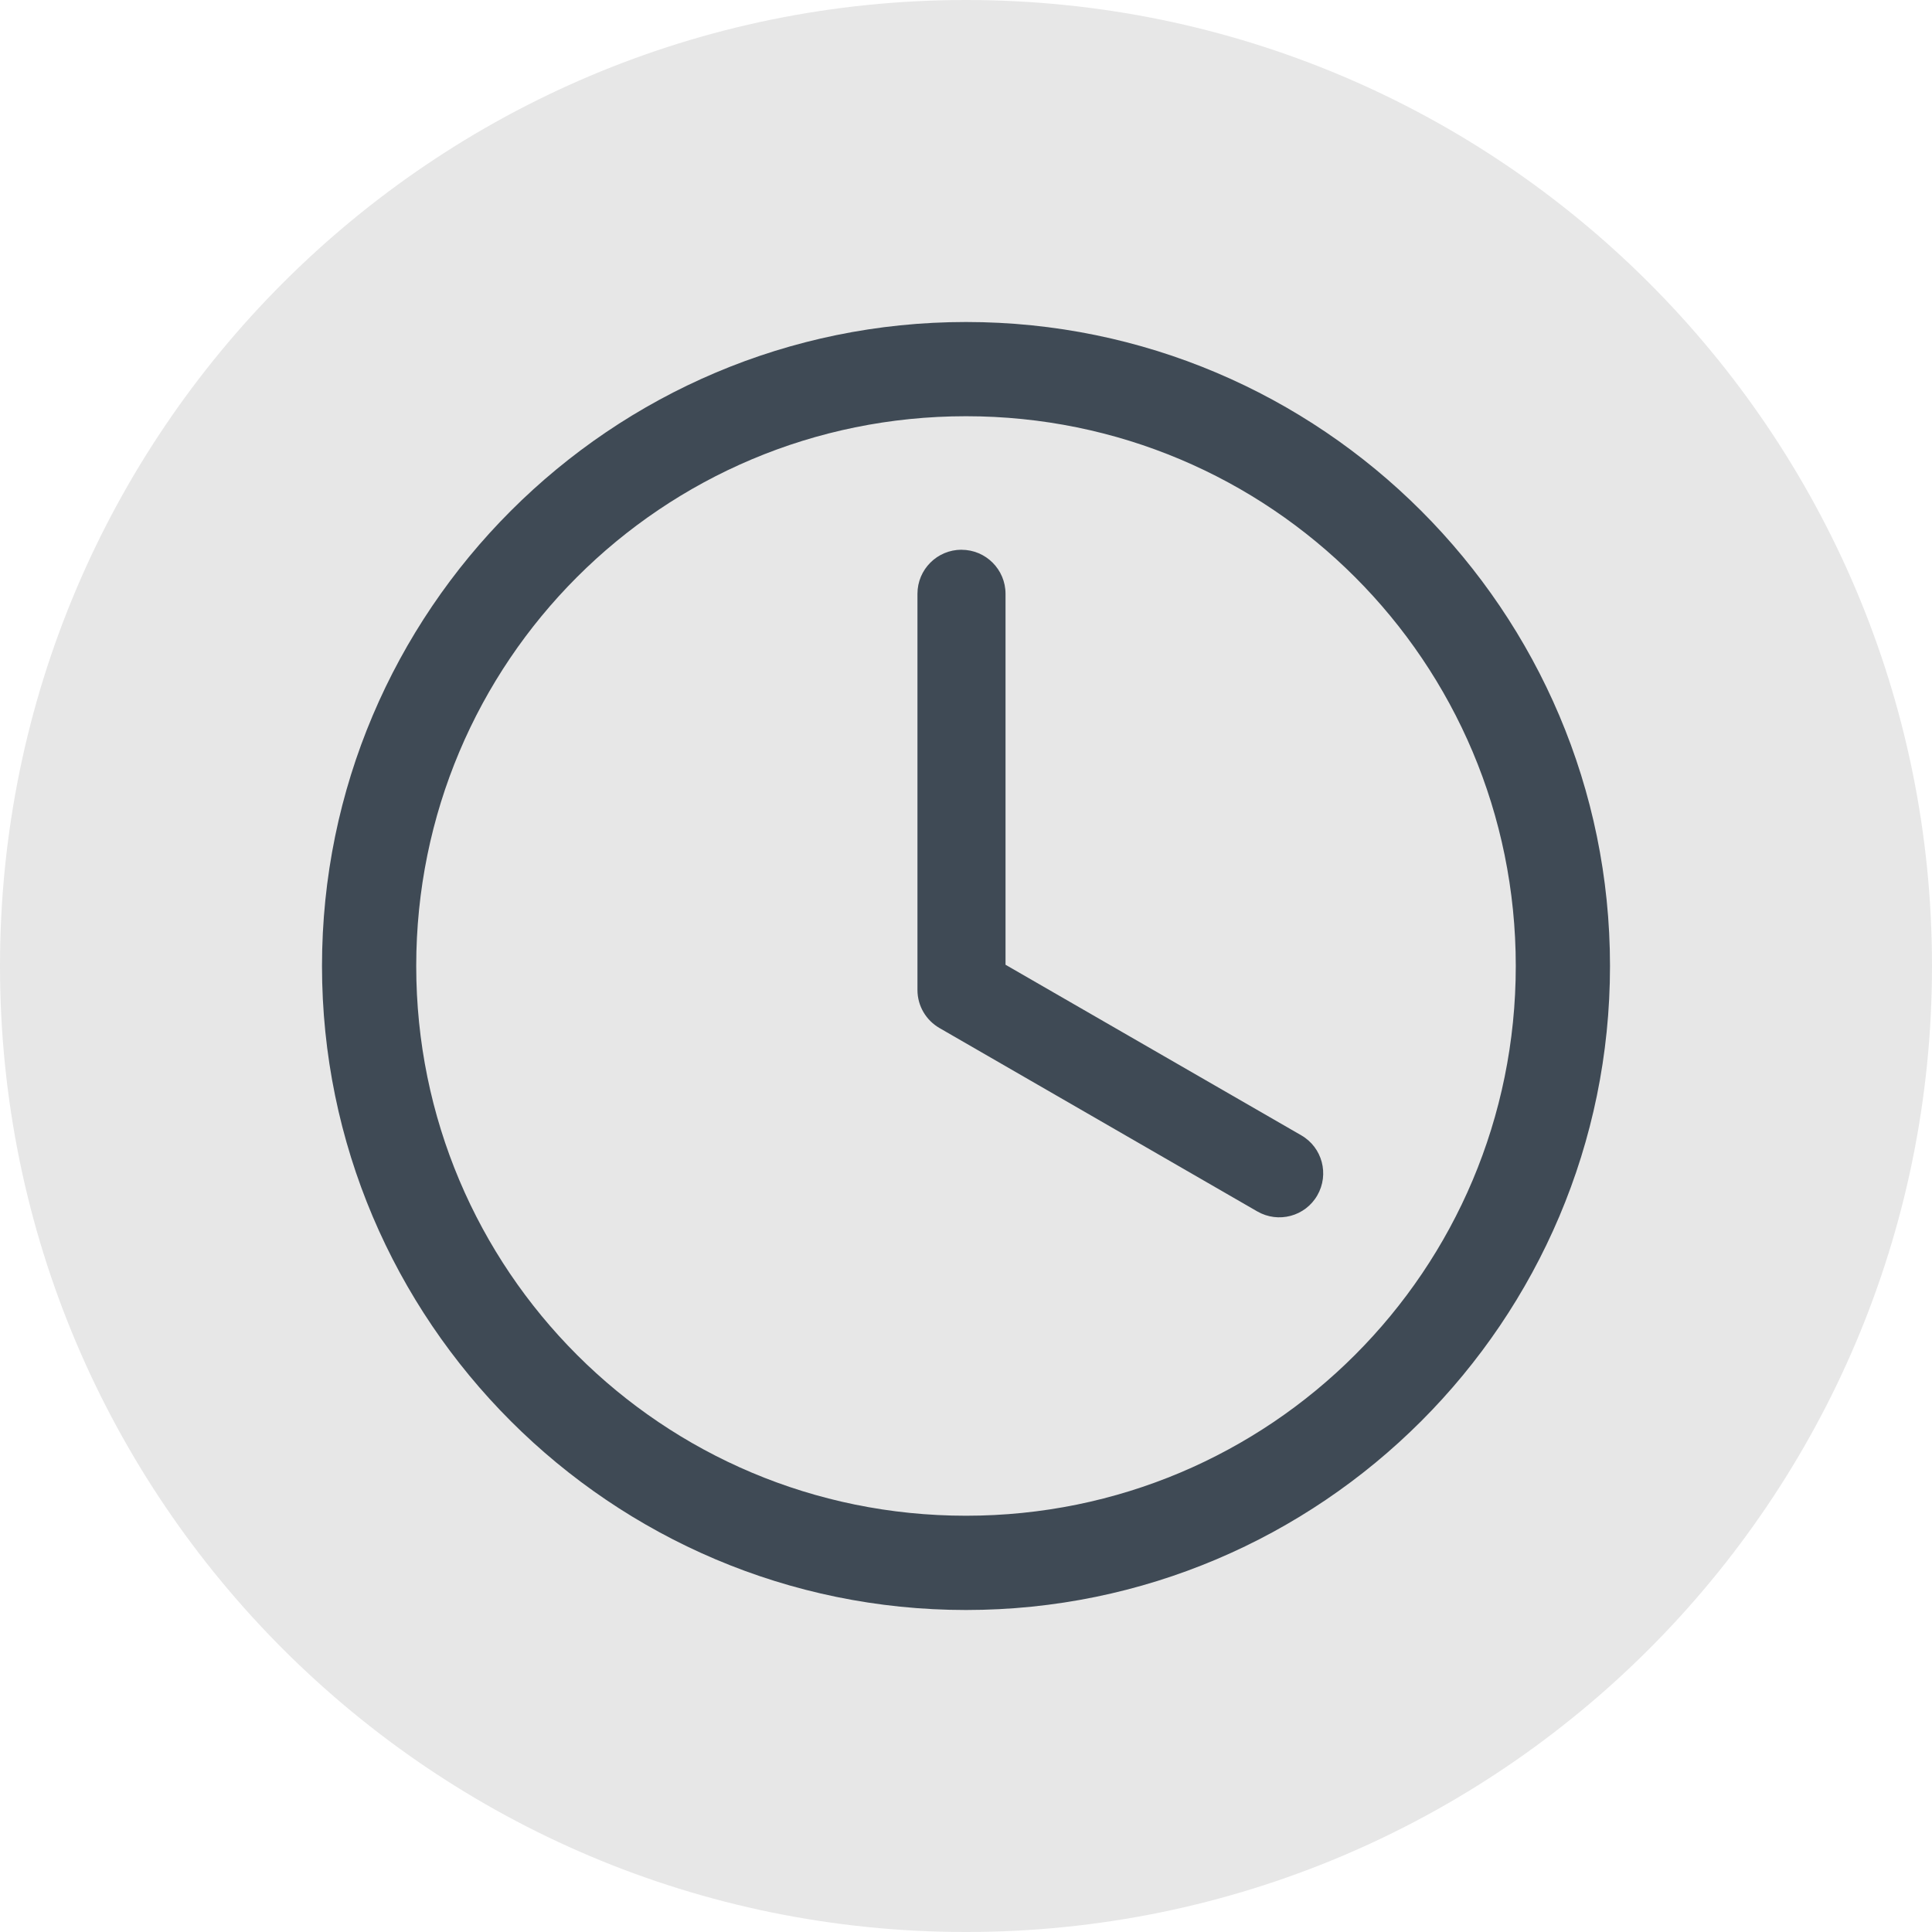
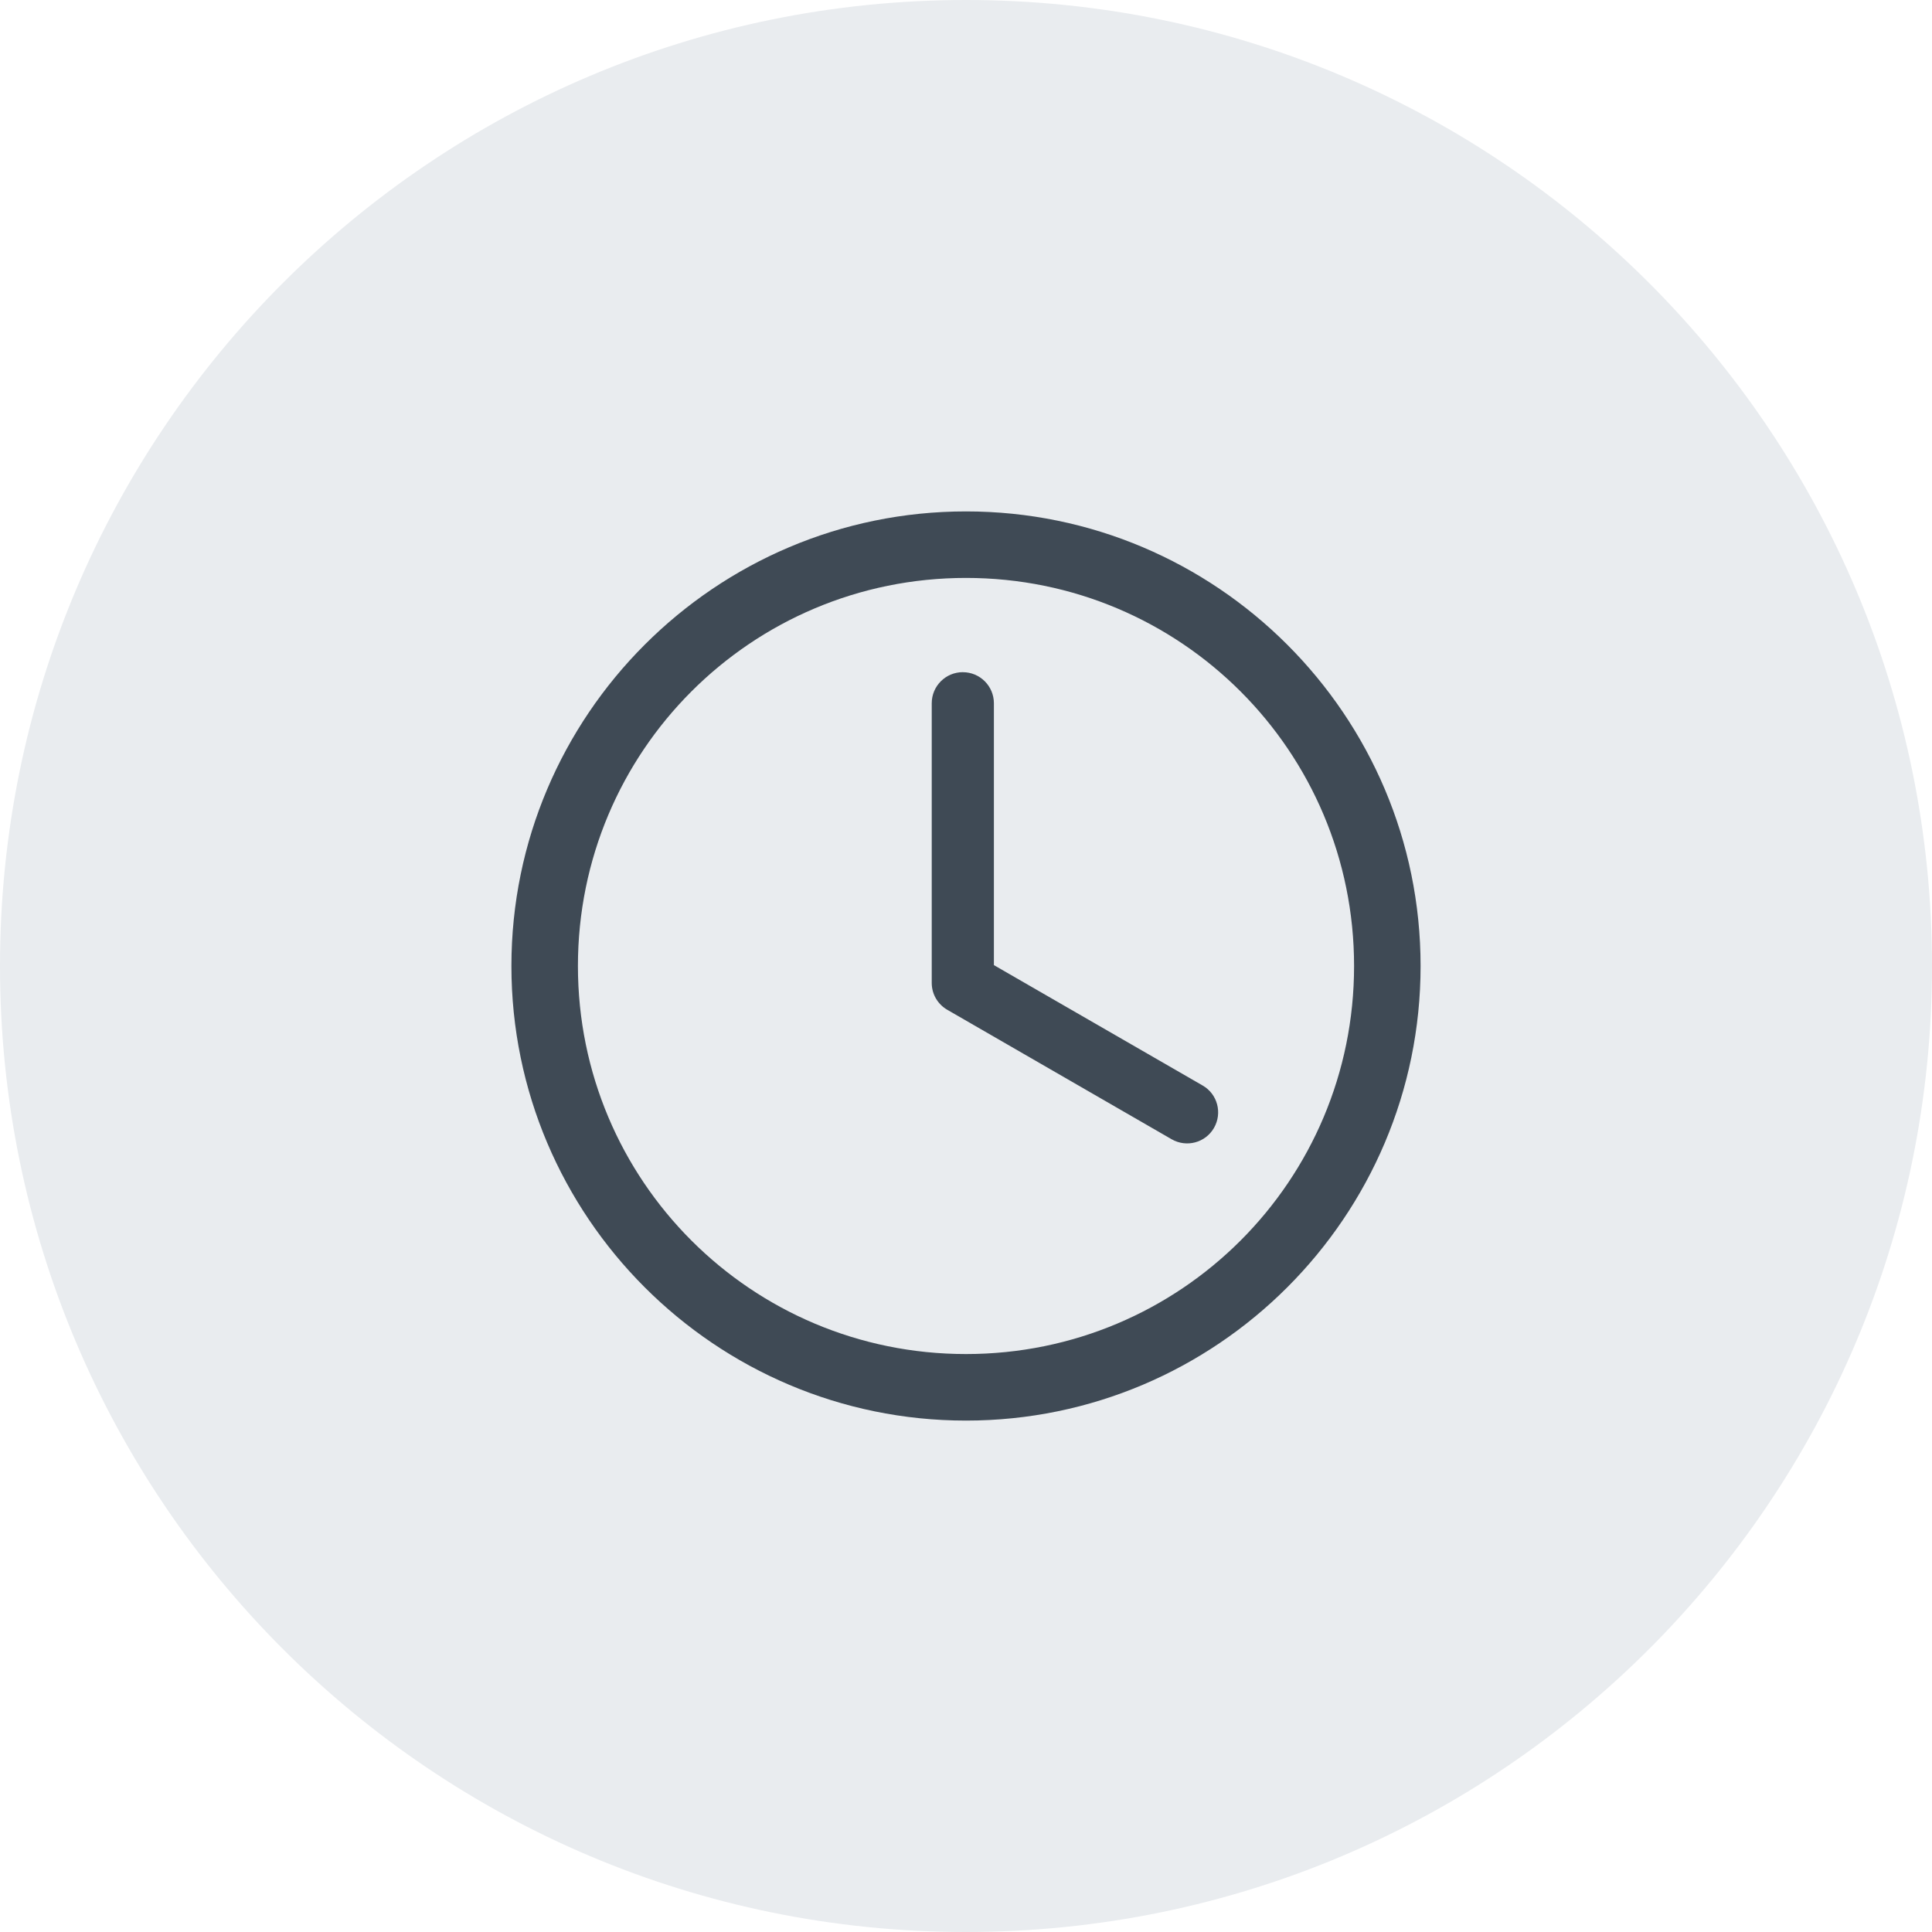
- <svg xmlns="http://www.w3.org/2000/svg" version="1.1" width="24" height="24" viewBox="0 0 24 24">
-   <rect width="24" height="24" rx="12" fill="#E7E7E7" />
-   <path d="M15.888 5.658c-0.604 0-1.094 0.49-1.094 1.094v9.843c0 0.405 0.22 0.757 0.547 0.946l7.895 4.556c0.523 0.302 1.191 0.125 1.492-0.398s0.125-1.191-0.398-1.492l-7.348-4.238v-9.216c0-0.604-0.489-1.094-1.093-1.094zM16 29.658c-7.557 0-13.659-6.101-13.659-13.658s6.101-13.659 13.659-13.659c7.557 0 13.659 6.101 13.659 13.659s-6.101 13.658-13.659 13.658zM16 0v0c-8.823 0-16 7.177-16 16s7.177 16 16 16c8.823 0 16-7.177 16-16s-7.177-16-16-16z" fill="#3F4A55" transform="scale(0.5 0.5) translate(8 8)" />
+ <svg xmlns="http://www.w3.org/2000/svg" version="1.1" width="34" height="34" viewBox="0 0 34 34">
+   <rect width="34" height="34" rx="17" fill="#E9ECEF" />
+   <path d="M15.888 5.658c-0.604 0-1.094 0.49-1.094 1.094v9.843c0 0.405 0.22 0.757 0.547 0.946l7.895 4.556c0.523 0.302 1.191 0.125 1.492-0.398s0.125-1.191-0.398-1.492l-7.348-4.238v-9.216c0-0.604-0.489-1.094-1.093-1.094zM16 29.658c-7.557 0-13.659-6.101-13.659-13.658s6.101-13.659 13.659-13.659c7.557 0 13.659 6.101 13.659 13.659s-6.101 13.658-13.659 13.658zM16 0v0c-8.823 0-16 7.177-16 16s7.177 16 16 16c8.823 0 16-7.177 16-16s-7.177-16-16-16z" fill="#3F4A55" transform="scale(0.5 0.5) translate(18 18)" />
</svg>
